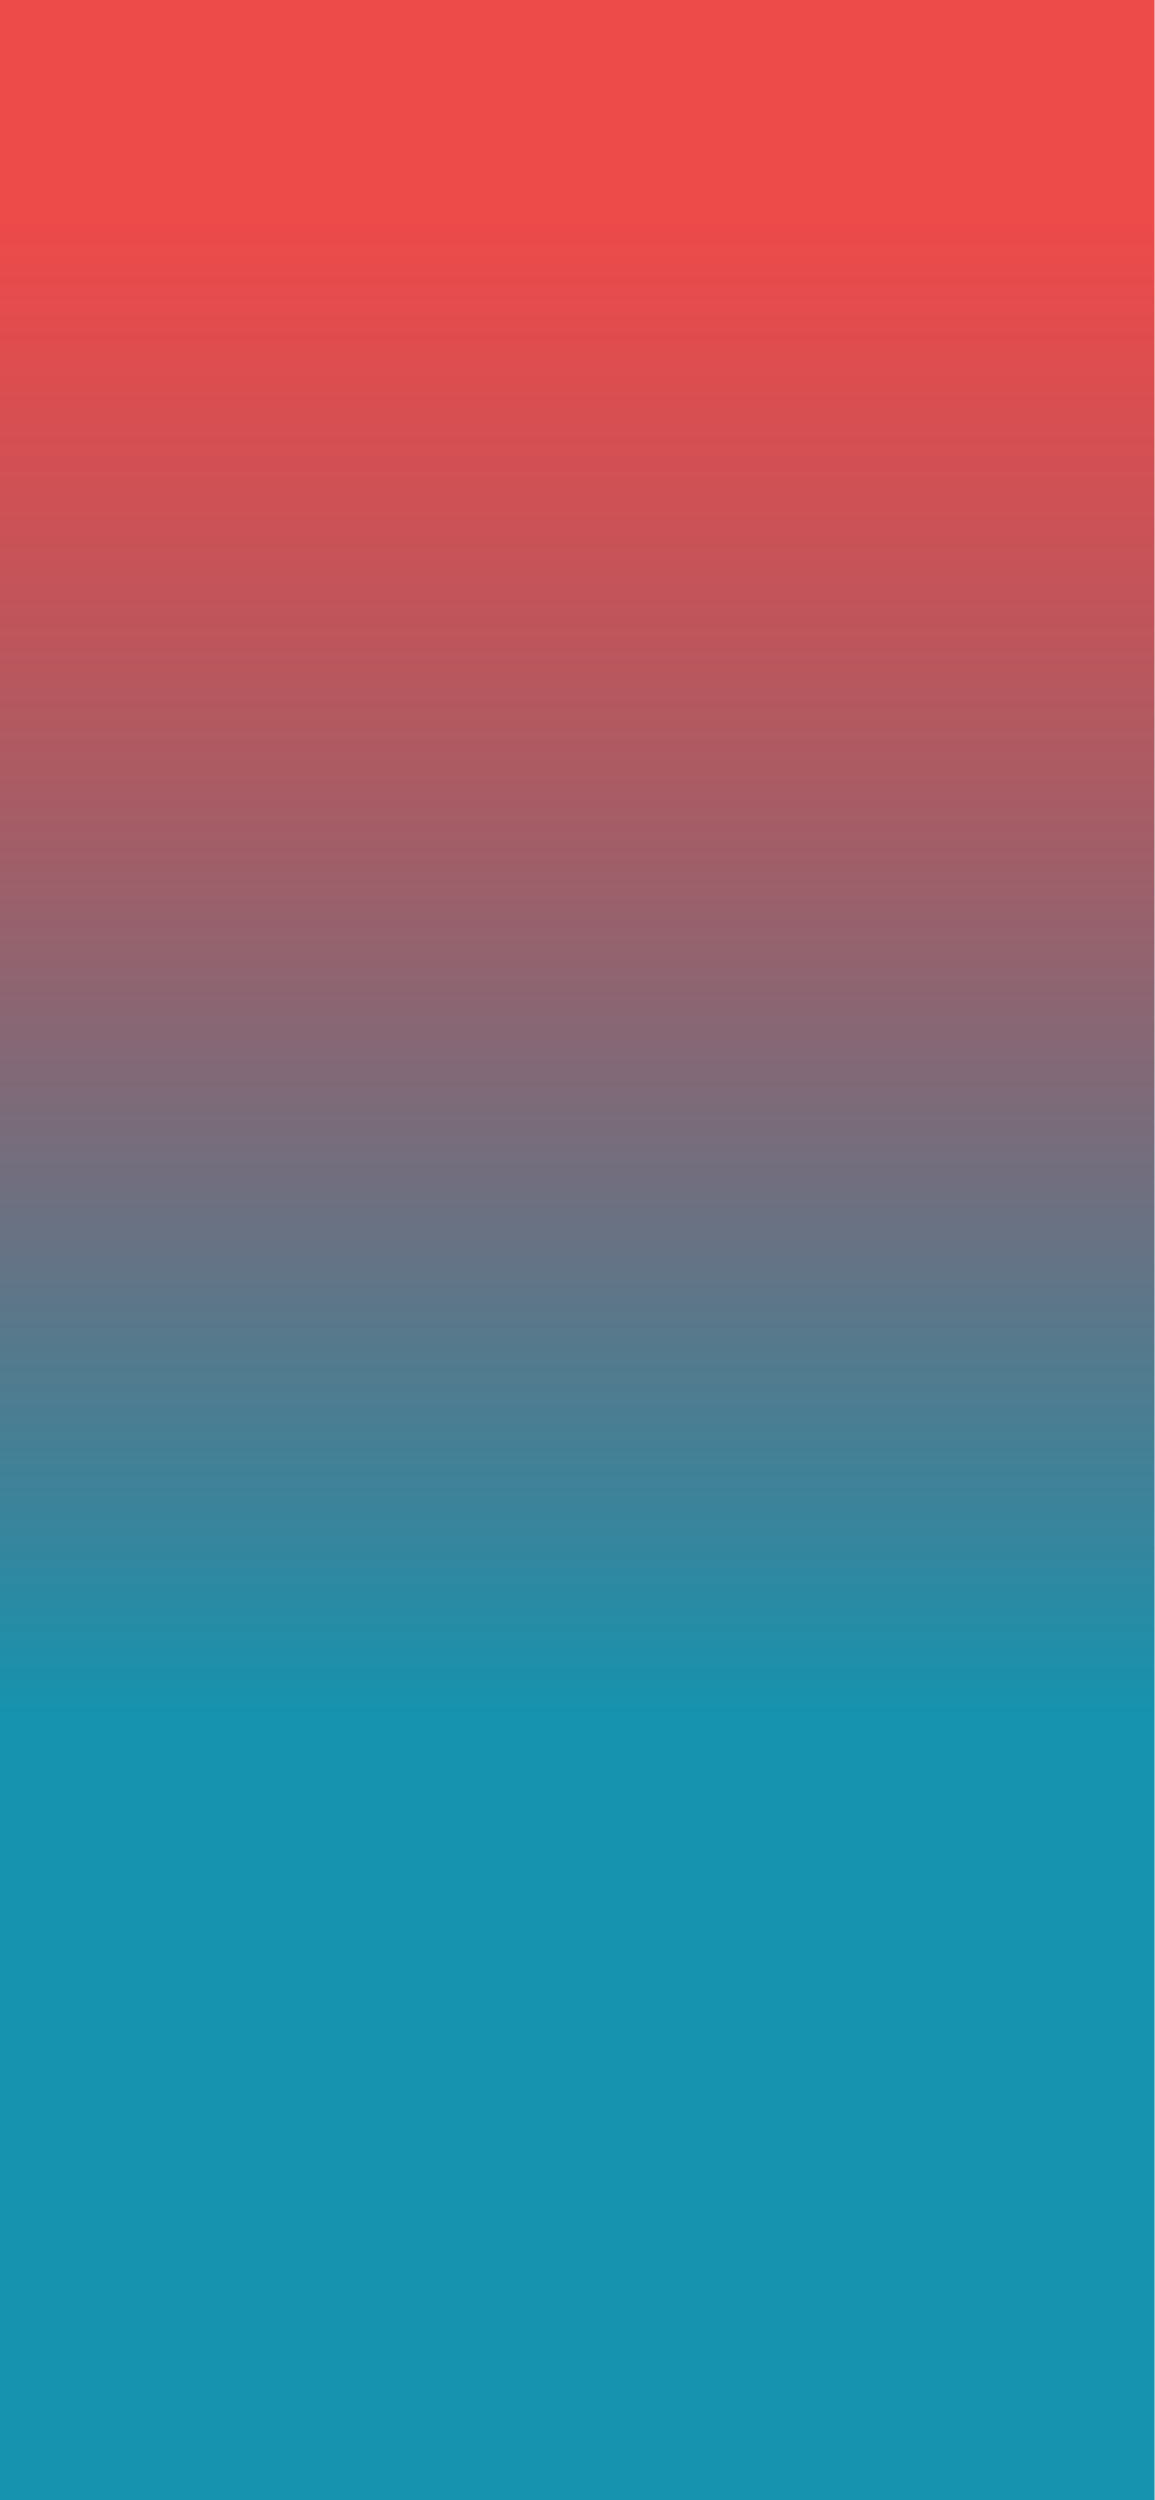
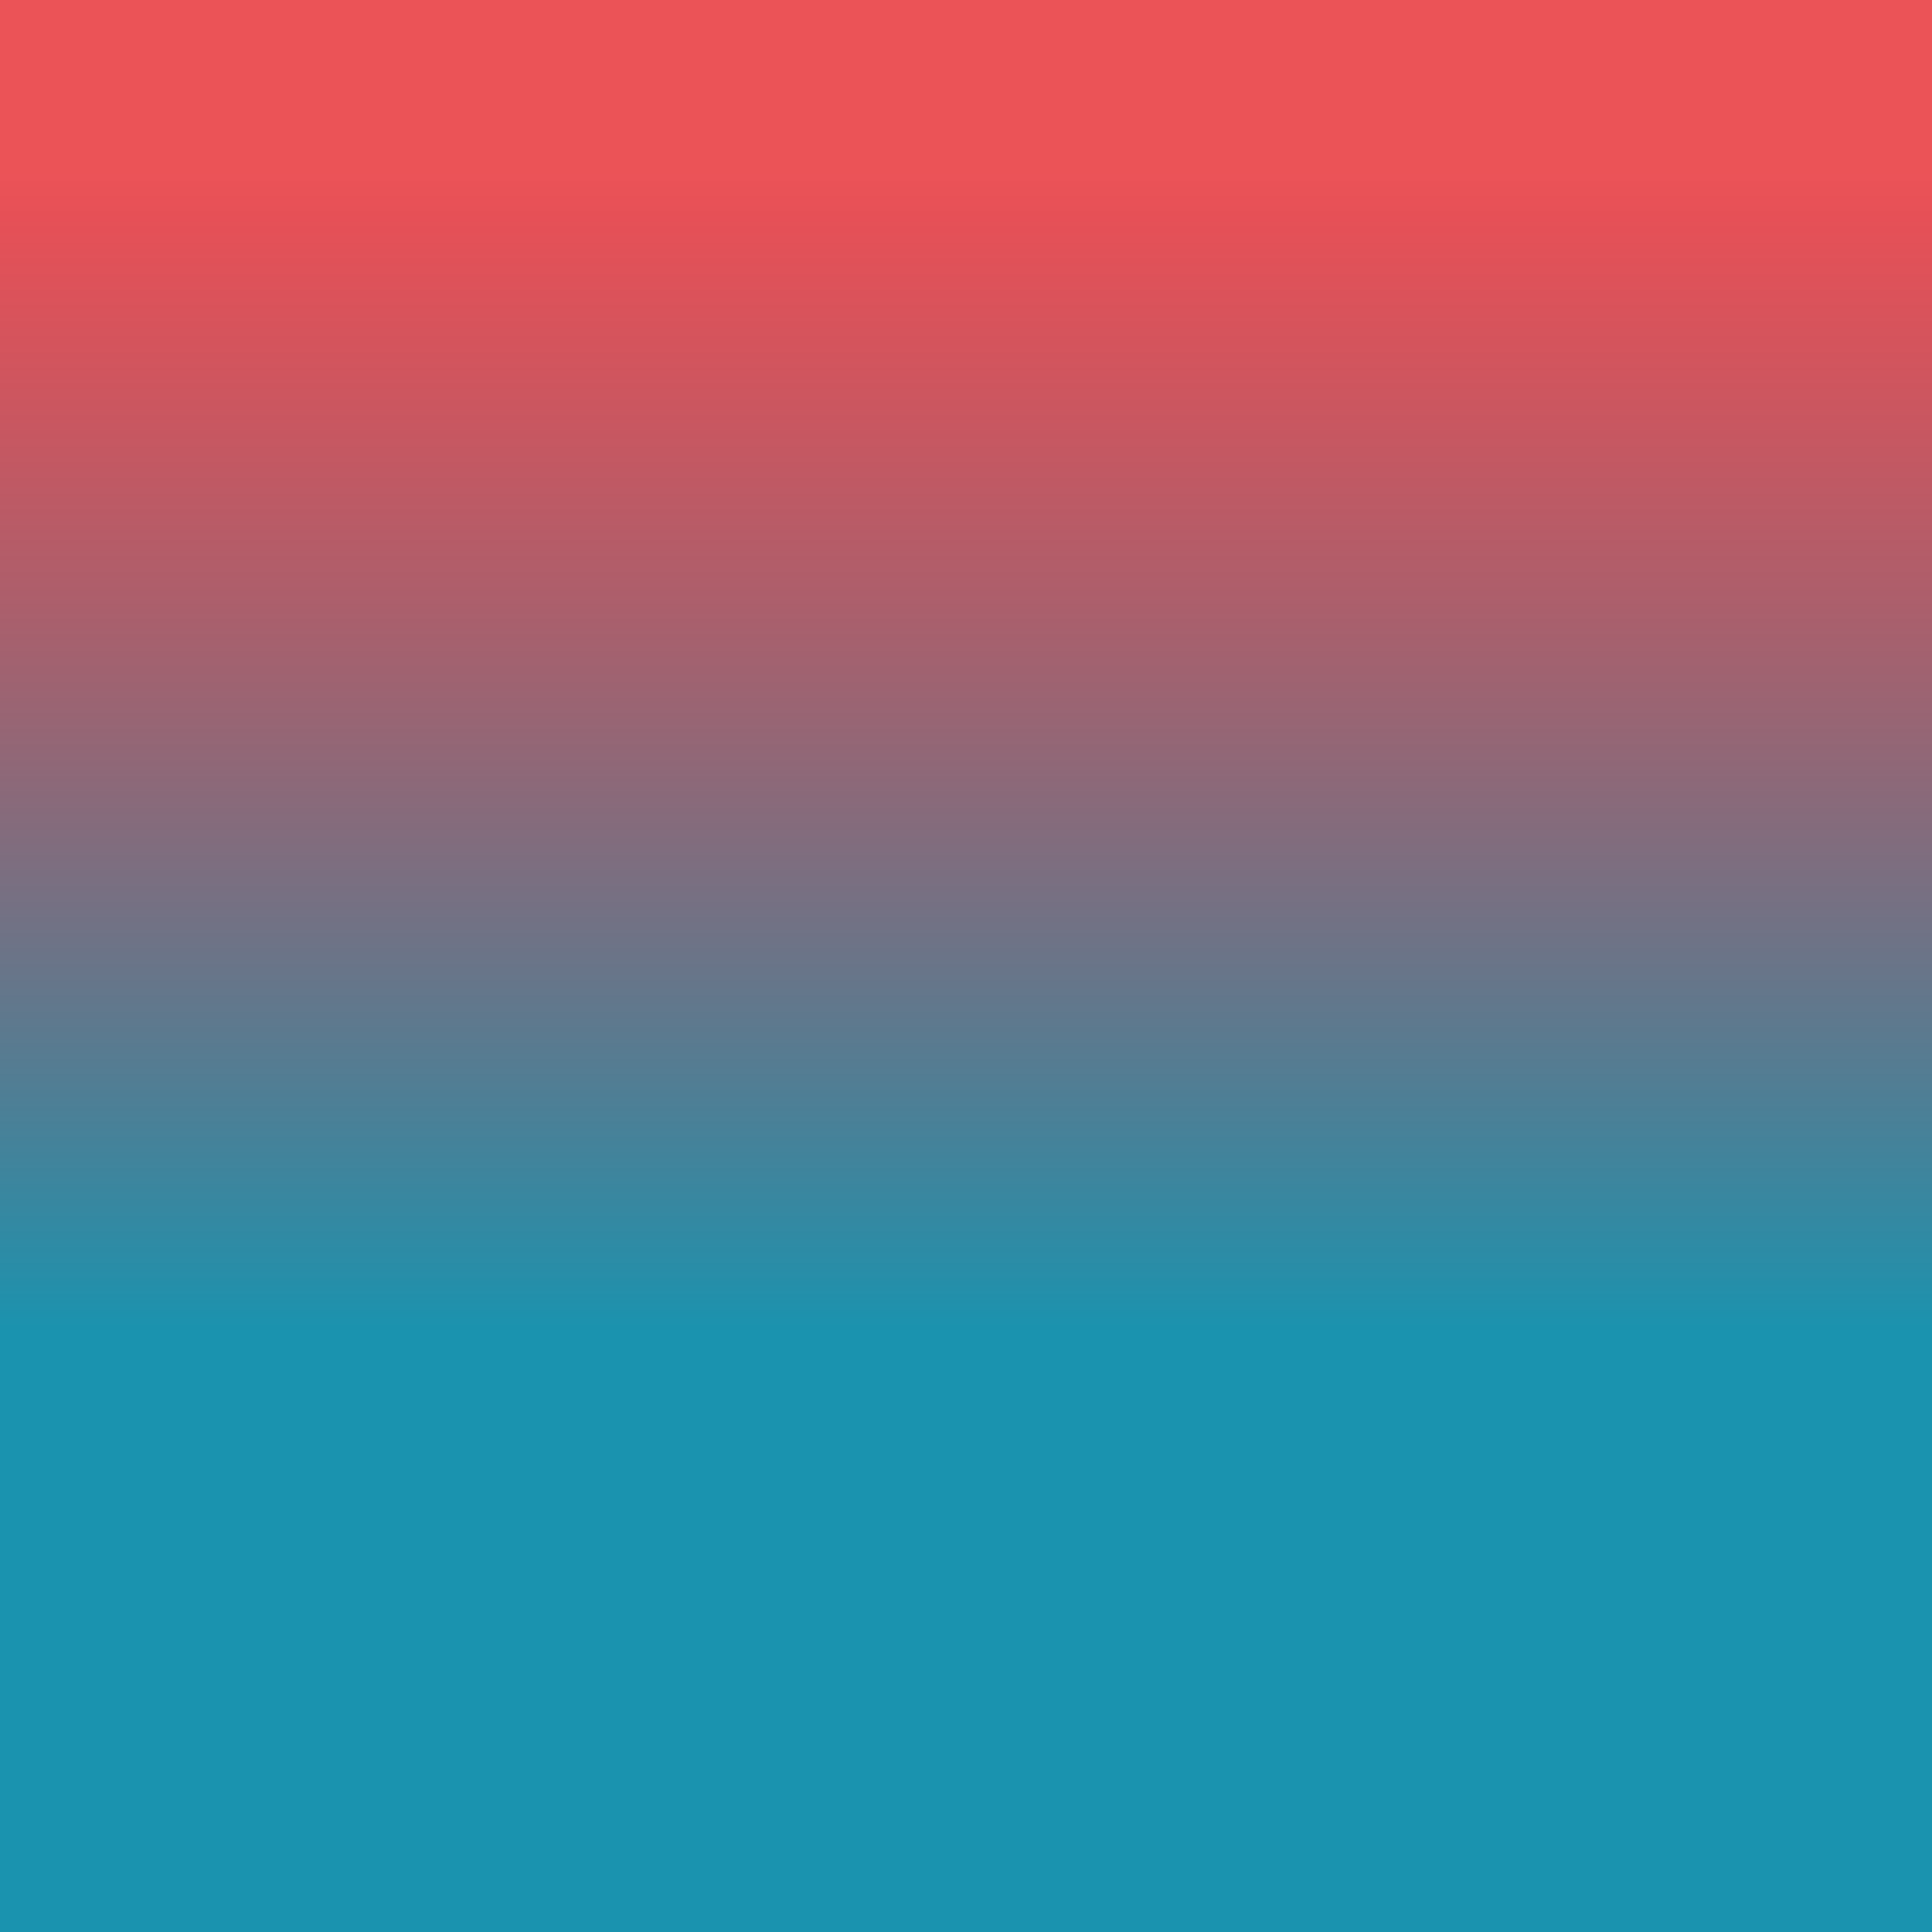
- <svg xmlns="http://www.w3.org/2000/svg" width="375" height="812" viewBox="0 0 375 812" fill="none">
-   <rect width="375" height="812" fill="url(#paint0_linear_103_171)" />
+ <svg xmlns="http://www.w3.org/2000/svg" id="Слой_1" data-name="Слой 1" viewBox="0 0 5400 5400">
  <defs>
-     <linearGradient id="paint0_linear_103_171" x1="187.5" y1="0" x2="187.5" y2="812" gradientUnits="userSpaceOnUse">
-       <stop offset="0.09" stop-color="#E50000" stop-opacity="0.71" />
-       <stop offset="0.113" stop-color="#DD0607" stop-opacity="0.721" />
-       <stop offset="0.687" stop-color="#1593AF" />
+     <style>.cls-1{fill:url(#Безымянный_градиент_2);}</style>
+     <linearGradient id="Безымянный_градиент_2" x1="2700" y1="5402" x2="2700" y2="2" gradientTransform="matrix(1, 0, 0, -1, 0, 5402)" gradientUnits="userSpaceOnUse">
+       <stop offset="0.09" stop-color="#e30d13" stop-opacity="0.71" />
+       <stop offset="0.11" stop-color="#dd0c15" stop-opacity="0.72" />
+       <stop offset="0.69" stop-color="#1a93af" />
    </linearGradient>
  </defs>
+   <rect class="cls-1" width="5400" height="5400" />
</svg>
